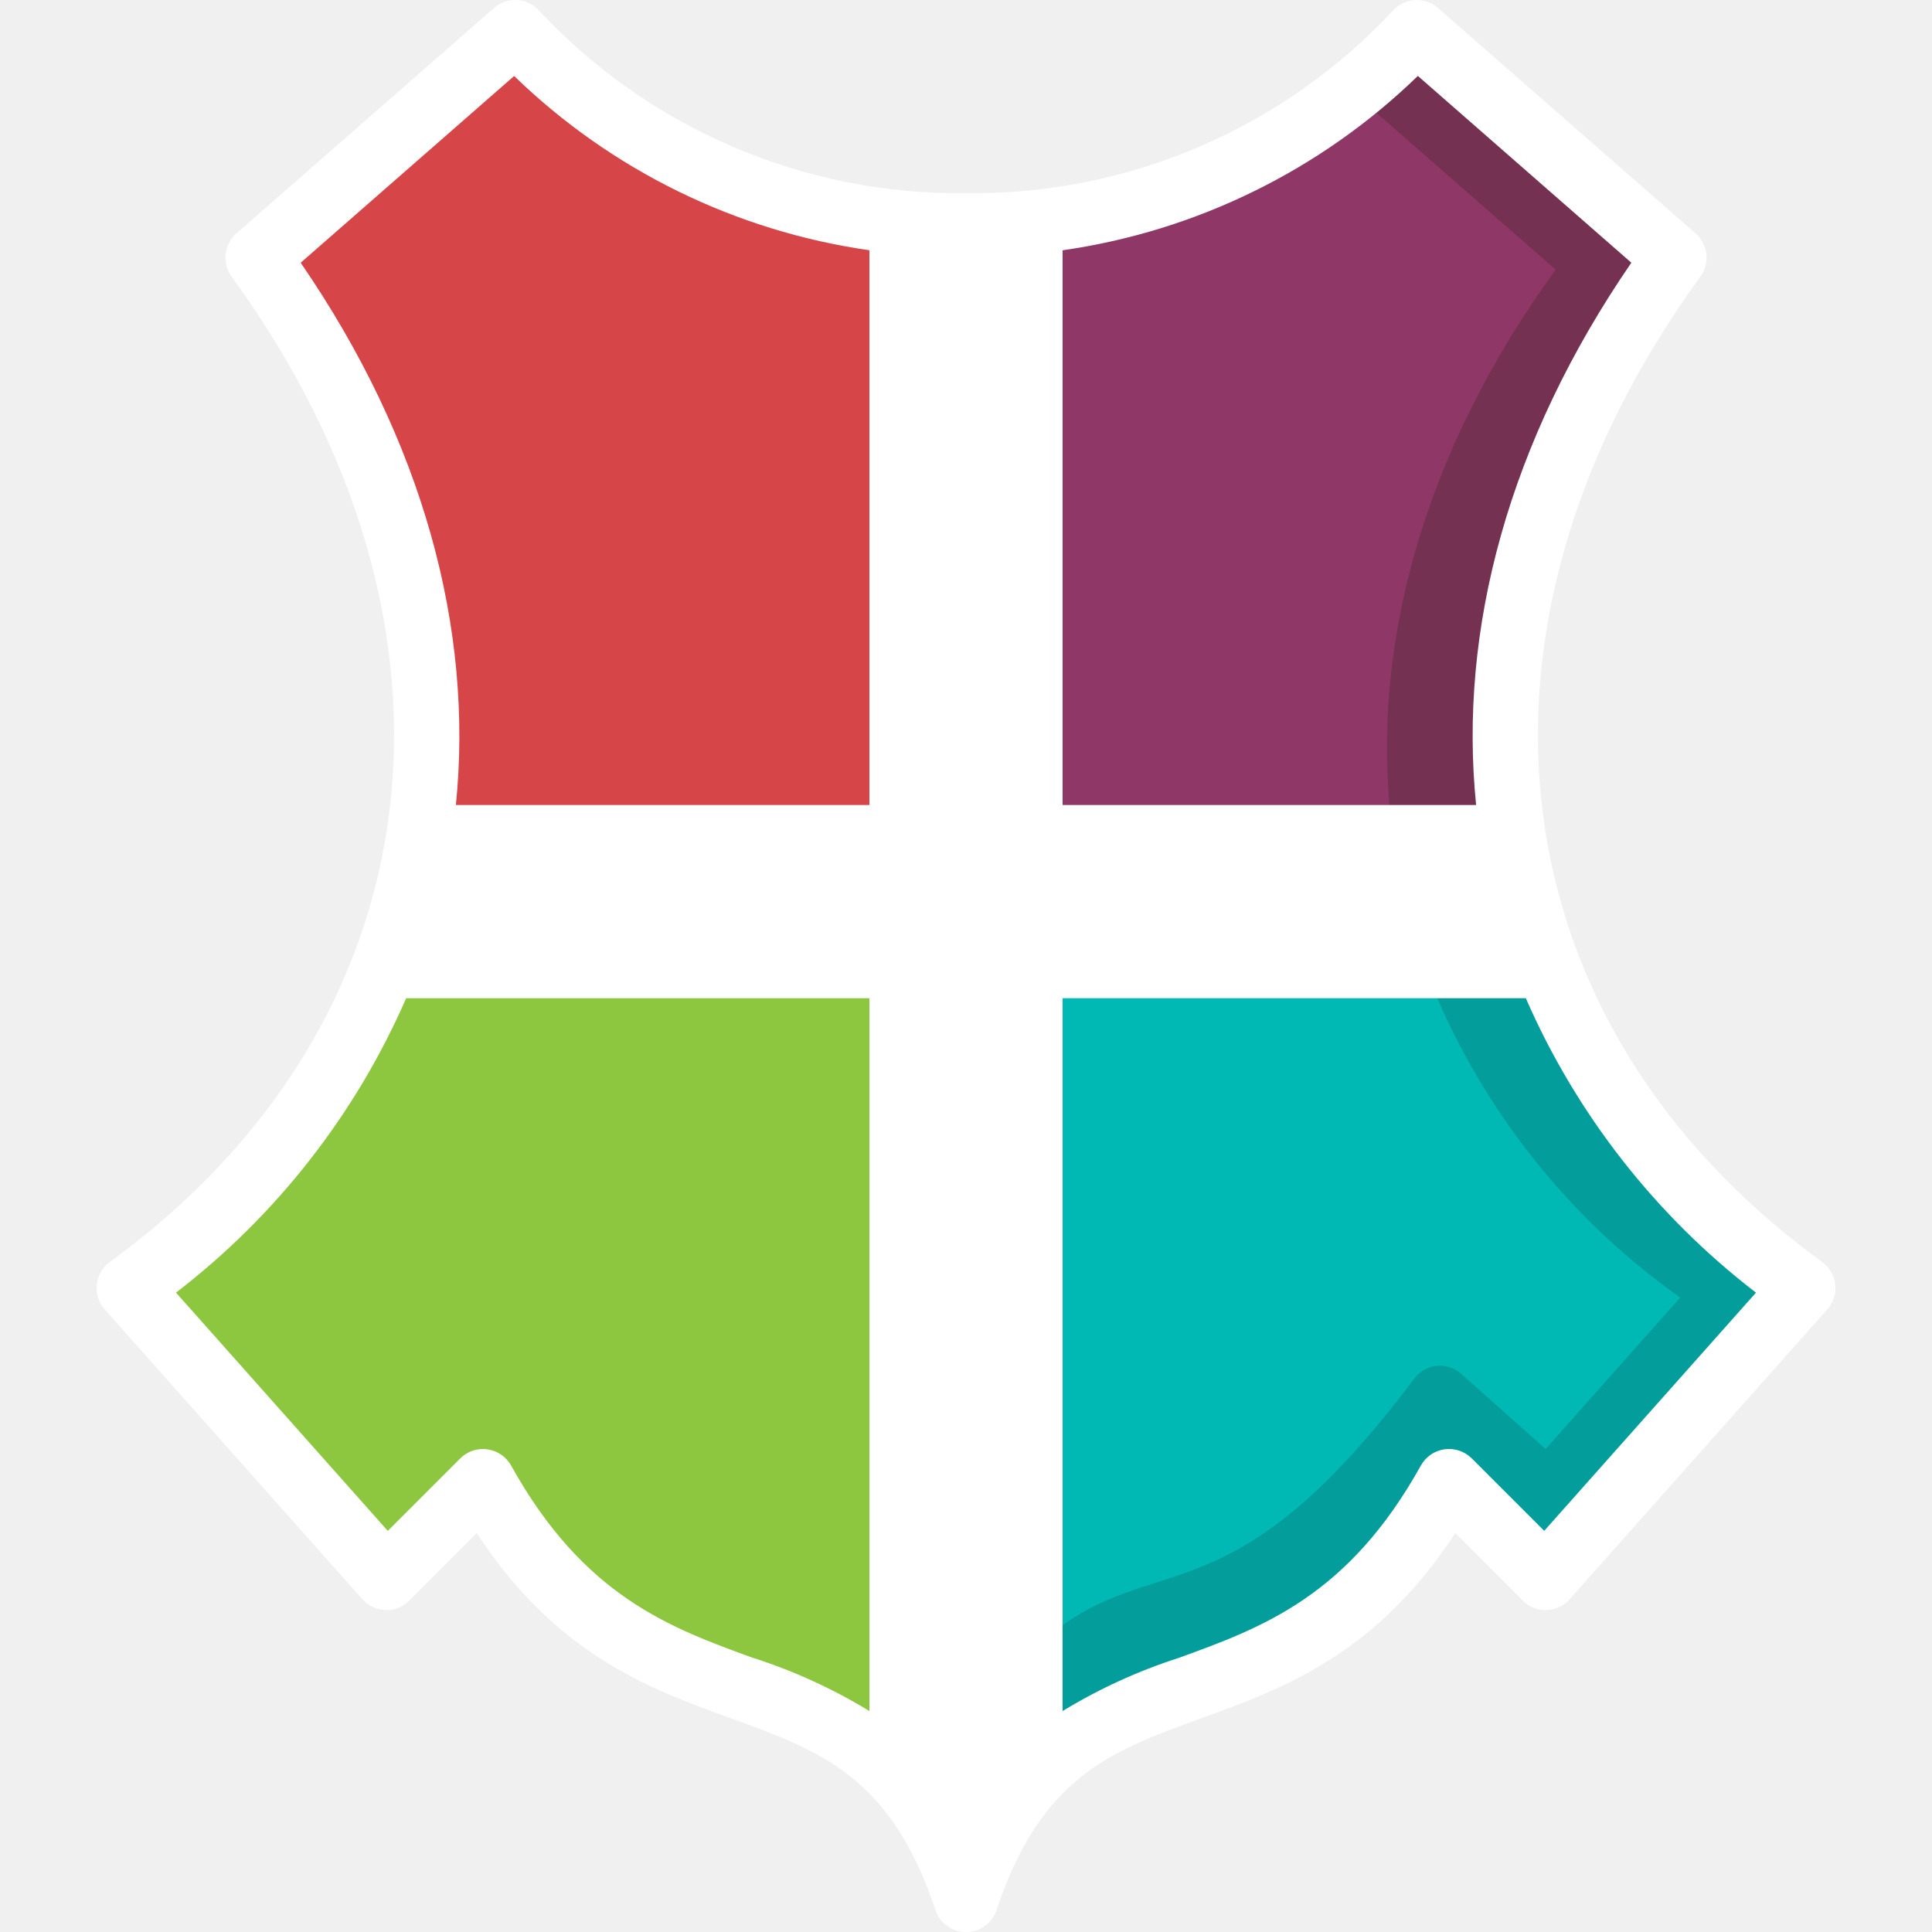
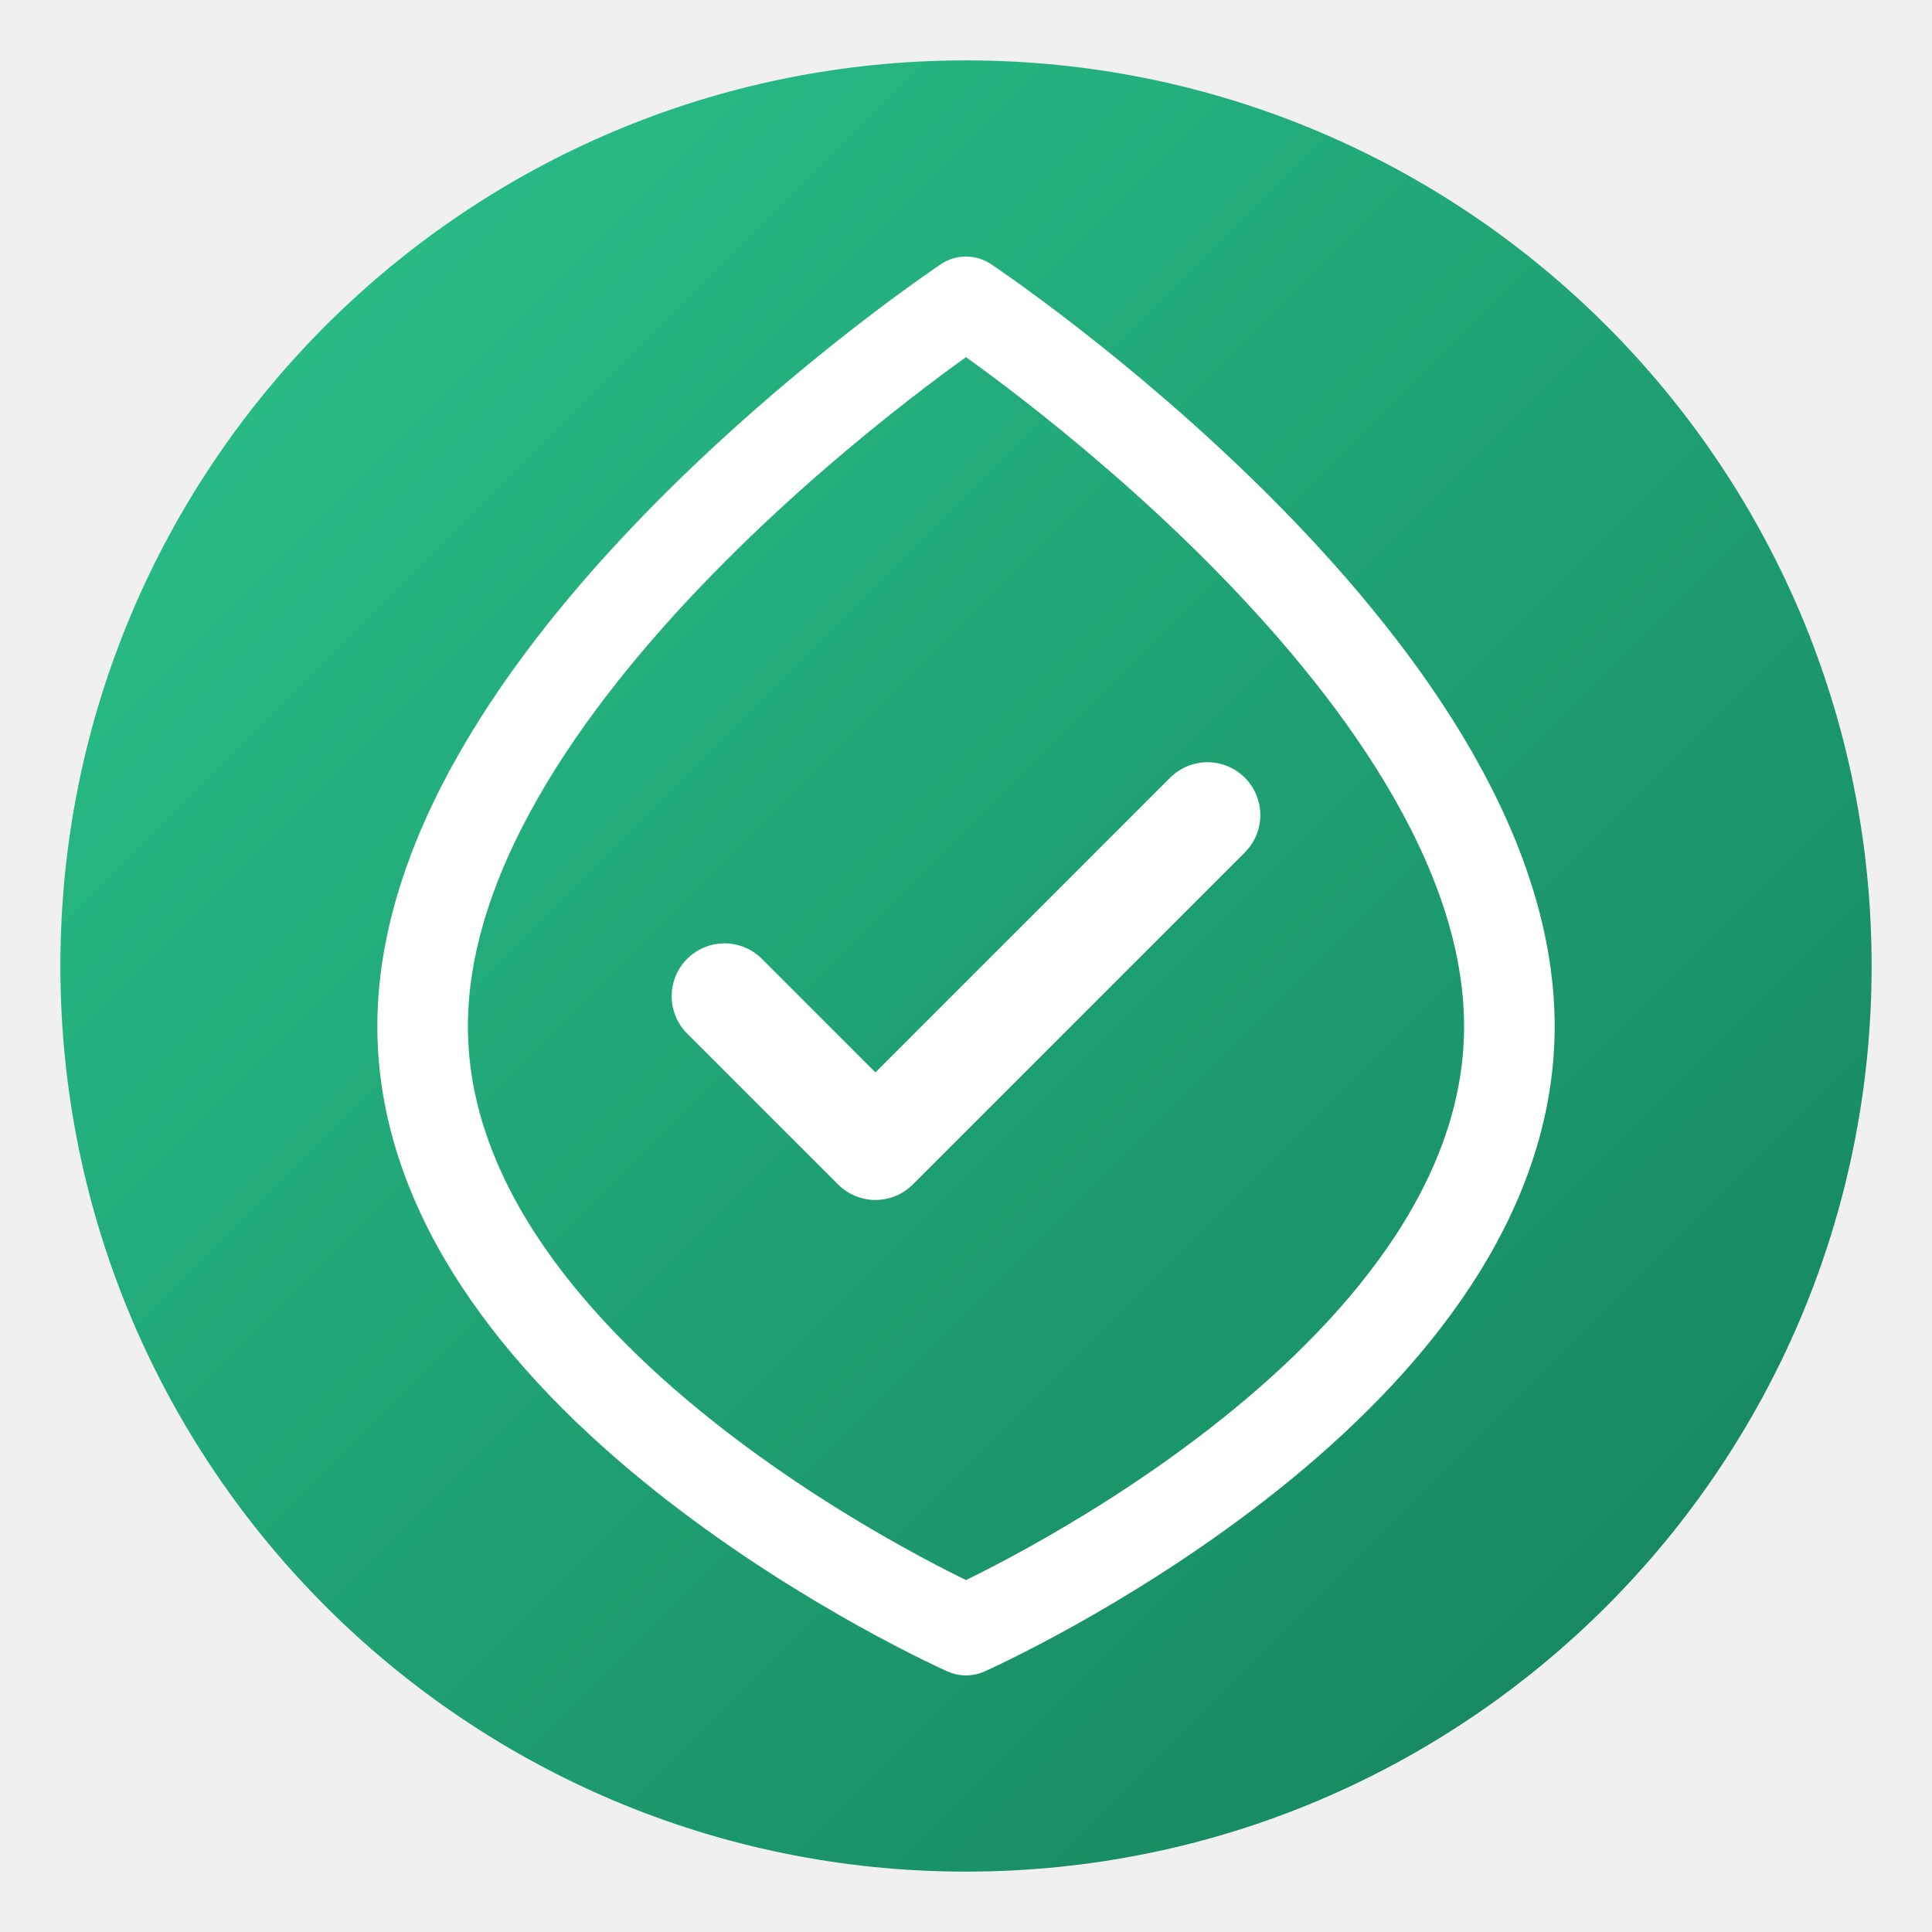
- <svg xmlns="http://www.w3.org/2000/svg" viewBox="0 0 60 60">
-   <path d="M48.06 30H32v25.31A10.408 10.408 0 0 0 30 59a10.408 10.408 0 0 0-2-3.69V30H11.94A18.595 18.595 0 0 0 13 26h15V6.91c.69.06 1.36.09 2 .09s1.31-.03 2-.09V26h15a18.595 18.595 0 0 0 1.06 4Z" fill="#ffffff" class="fill-f57b02" />
-   <path d="M28 6.91V26H13c.93-5.87-.79-12.21-5-18l8-7a18.924 18.924 0 0 0 12 5.91Z" fill="#d64649" class="fill-ba2a2a" />
-   <path d="M28 30v25.31c-3.48-3.95-8.91-1.95-13-9.31l-3 3-8-9a22.255 22.255 0 0 0 7.94-10Z" fill="#8dc63f" class="fill-fbc12e" />
-   <path d="M30 59a10.408 10.408 0 0 1 2-3.69v-4.643c-.78.88-2.708 2.458-3.292 4.458-.55-1.64.742 2.235 1.292 3.875Z" fill="#ffffff" class="fill-d86a07" />
-   <path d="M47 26H32V6.91A18.924 18.924 0 0 0 44 1l8 7c-4.21 5.79-5.93 12.13-5 18Z" fill="#8f3868" class="fill-398e3d" />
-   <path d="m52 8-8-7a24.14 24.14 0 0 1-2.038 1.819l6.35 5.556c-4.12 5.667-5.849 11.86-5.048 17.625H47c-.93-5.87.79-12.21 5-18Z" fill="#753151" class="fill-327732" />
-   <path d="m56 40-8 9-3-3c-4.09 7.36-9.52 5.36-13 9.31V30h16.06A22.255 22.255 0 0 0 56 40Z" fill="#00b9b5" class="fill-0288d0" />
-   <path d="M54.881 39.128q-.484-.398-.943-.809A21.435 21.435 0 0 1 48.06 30l-3.667.417a22.197 22.197 0 0 0 7.787 9.88L48 45l-2.617-2.332a.994.994 0 0 0-1.453.134C37.875 50.875 35.687 47.75 32 51.31v4c3.48-3.95 8.91-1.95 13-9.31l1.255 1.255L48 49l8-9a27.213 27.213 0 0 1-1.119-.872Z" fill="#039e9b" class="fill-0579ad" />
-   <path d="M47 26h-3.688a18.595 18.595 0 0 0 1.06 4h3.688A18.595 18.595 0 0 1 47 26Z" fill="#ffffff" class="fill-d86a07" />
-   <path d="M28 6.91v.014c.053-.004.103-.003.156-.007-.053-.004-.102-.002-.156-.007ZM28.312 6.91c-.054.005-.102.003-.156.007.054.004.103.003.156.007Z" fill="#ffffff" class="fill-f57b02" />
-   <path d="M56.588 39.192c-10.186-7.408-11.704-19.707-3.78-30.603a1 1 0 0 0-.15-1.341l-8-7a1 1 0 0 0-1.365.045A17.843 17.843 0 0 1 30 6 17.843 17.843 0 0 1 16.707.293a1 1 0 0 0-1.366-.045l-8 7a1 1 0 0 0-.15 1.34c7.925 10.897 6.407 23.196-3.78 30.604a1 1 0 0 0-.159 1.473l8 9a1 1 0 0 0 .719.335.956.956 0 0 0 .736-.293l2.097-2.096c2.478 3.787 5.348 4.829 7.906 5.757 2.77 1.005 4.958 1.8 6.341 5.949a1 1 0 0 0 1.898 0c1.383-4.15 3.571-4.944 6.341-5.949 2.558-.928 5.428-1.97 7.906-5.757l2.097 2.096a.96.96 0 0 0 .736.293 1 1 0 0 0 .719-.335l8-9a1 1 0 0 0-.16-1.473ZM44.033 2.358l6.63 5.801c-3.807 5.54-5.374 11.38-4.821 16.841H33V7.773a19.89 19.89 0 0 0 11.033-5.415ZM9.337 8.16l6.63-5.8A19.89 19.89 0 0 0 27 7.772V25H14.158c.553-5.46-1.014-11.302-4.821-16.841Zm14.055 43.33c-2.586-.94-5.26-1.91-7.518-5.975a1 1 0 0 0-.735-.504A1.024 1.024 0 0 0 15 45a1 1 0 0 0-.707.293l-2.25 2.25-6.577-7.399A23.257 23.257 0 0 0 12.614 31H27v22.138a16.821 16.821 0 0 0-3.608-1.65ZM30 56.458a9.742 9.742 0 0 0-1-1.484V30a1 1 0 0 0-1-1H13.345a20.535 20.535 0 0 0 .51-2H28a1 1 0 0 0 1-1V7.956c.333.015.66.044 1 .044s.667-.029 1-.044V26a1 1 0 0 0 1 1h14.145a20.535 20.535 0 0 0 .51 2H32a1 1 0 0 0-1 1v24.975a9.742 9.742 0 0 0-1 1.484Zm17.957-8.916-2.25-2.25a1 1 0 0 0-1.581.222c-2.258 4.064-4.932 5.035-7.518 5.973A16.821 16.821 0 0 0 33 53.138V31h14.386a23.257 23.257 0 0 0 7.148 9.144Z" data-name="Layer 1" fill="#ffffff" class="fill-000000" />
+ <svg xmlns="http://www.w3.org/2000/svg" viewBox="0 0 128 128">
+   <defs>
+     <linearGradient id="bg" x1="0%" y1="0%" x2="100%" y2="100%">
+       <stop offset="0%" style="stop-color:#2bc48d" />
+       <stop offset="100%" style="stop-color:#14805a" />
+     </linearGradient>
+   </defs>
+   <circle cx="64" cy="64" r="60" fill="url(#bg)" />
+   <path d="M64 20 L64 20 C64 20 100 44 100 68 C100 92 64 108 64 108 C64 108 28 92 28 68 C28 44 64 20 64 20Z" fill="none" stroke="#fff" stroke-width="6" stroke-linejoin="round" />
+   <path d="M48 66 L58 76 L80 54" fill="none" stroke="#fff" stroke-width="7" stroke-linecap="round" stroke-linejoin="round" />
</svg>
